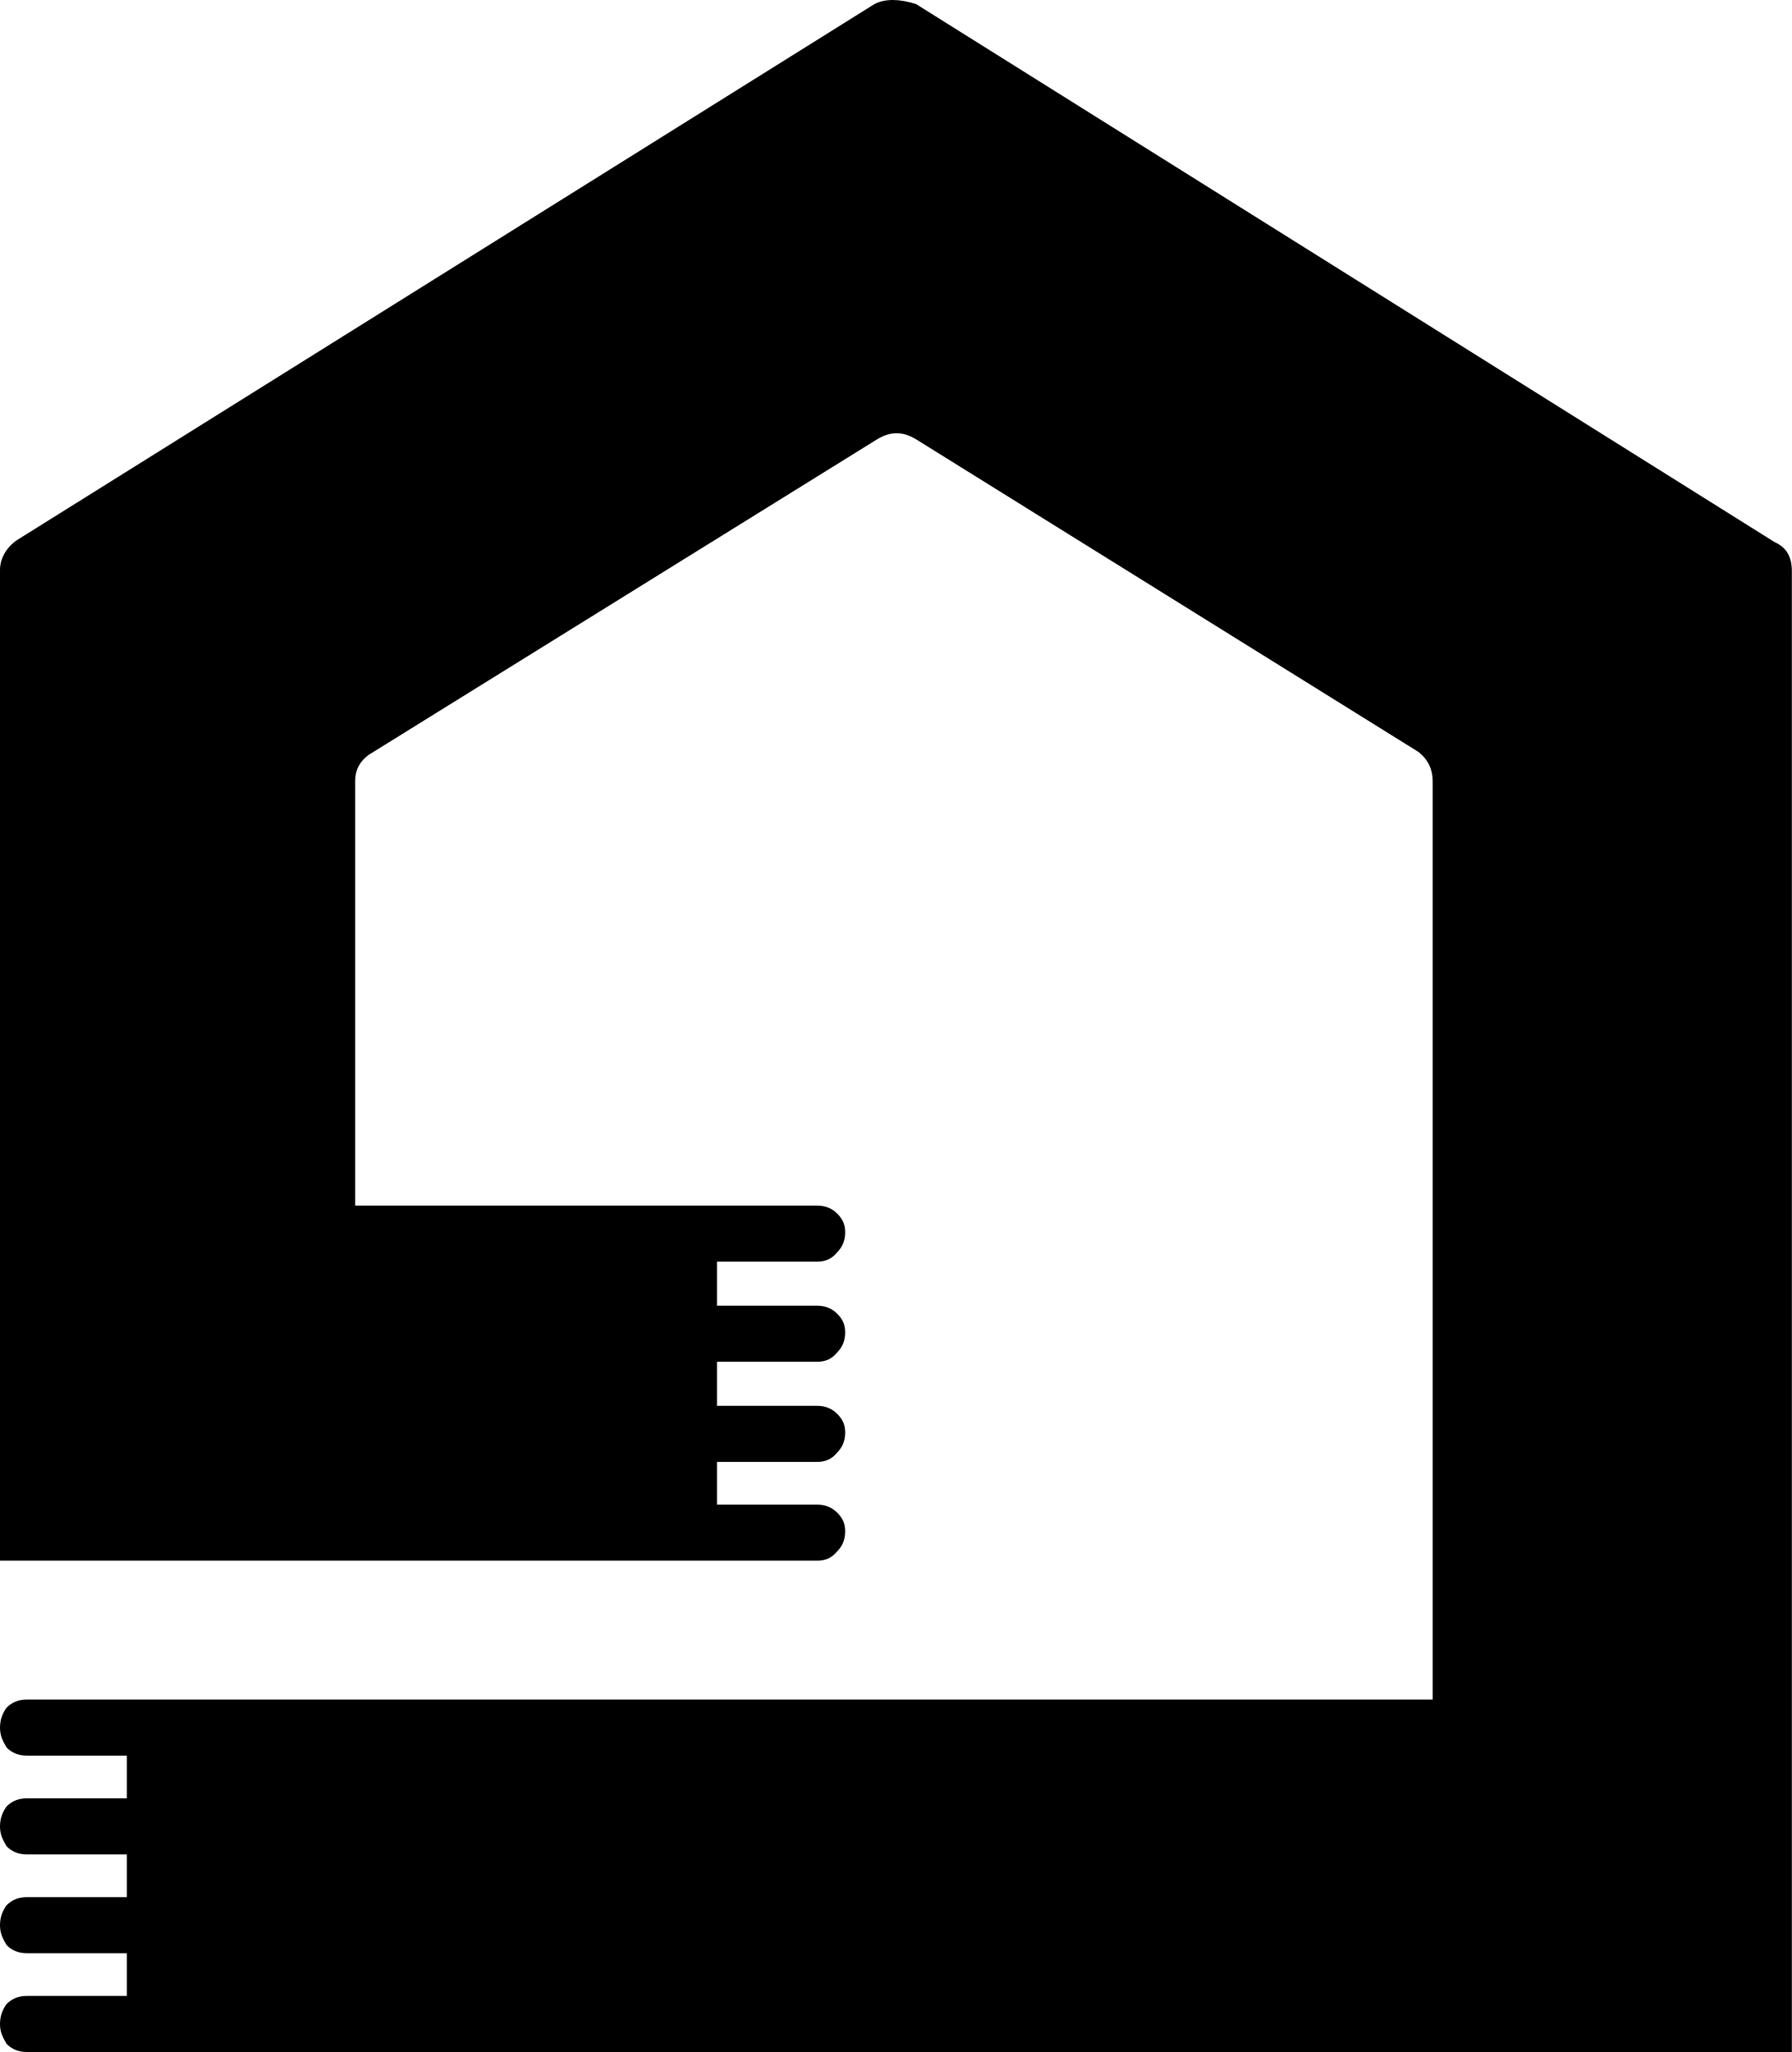
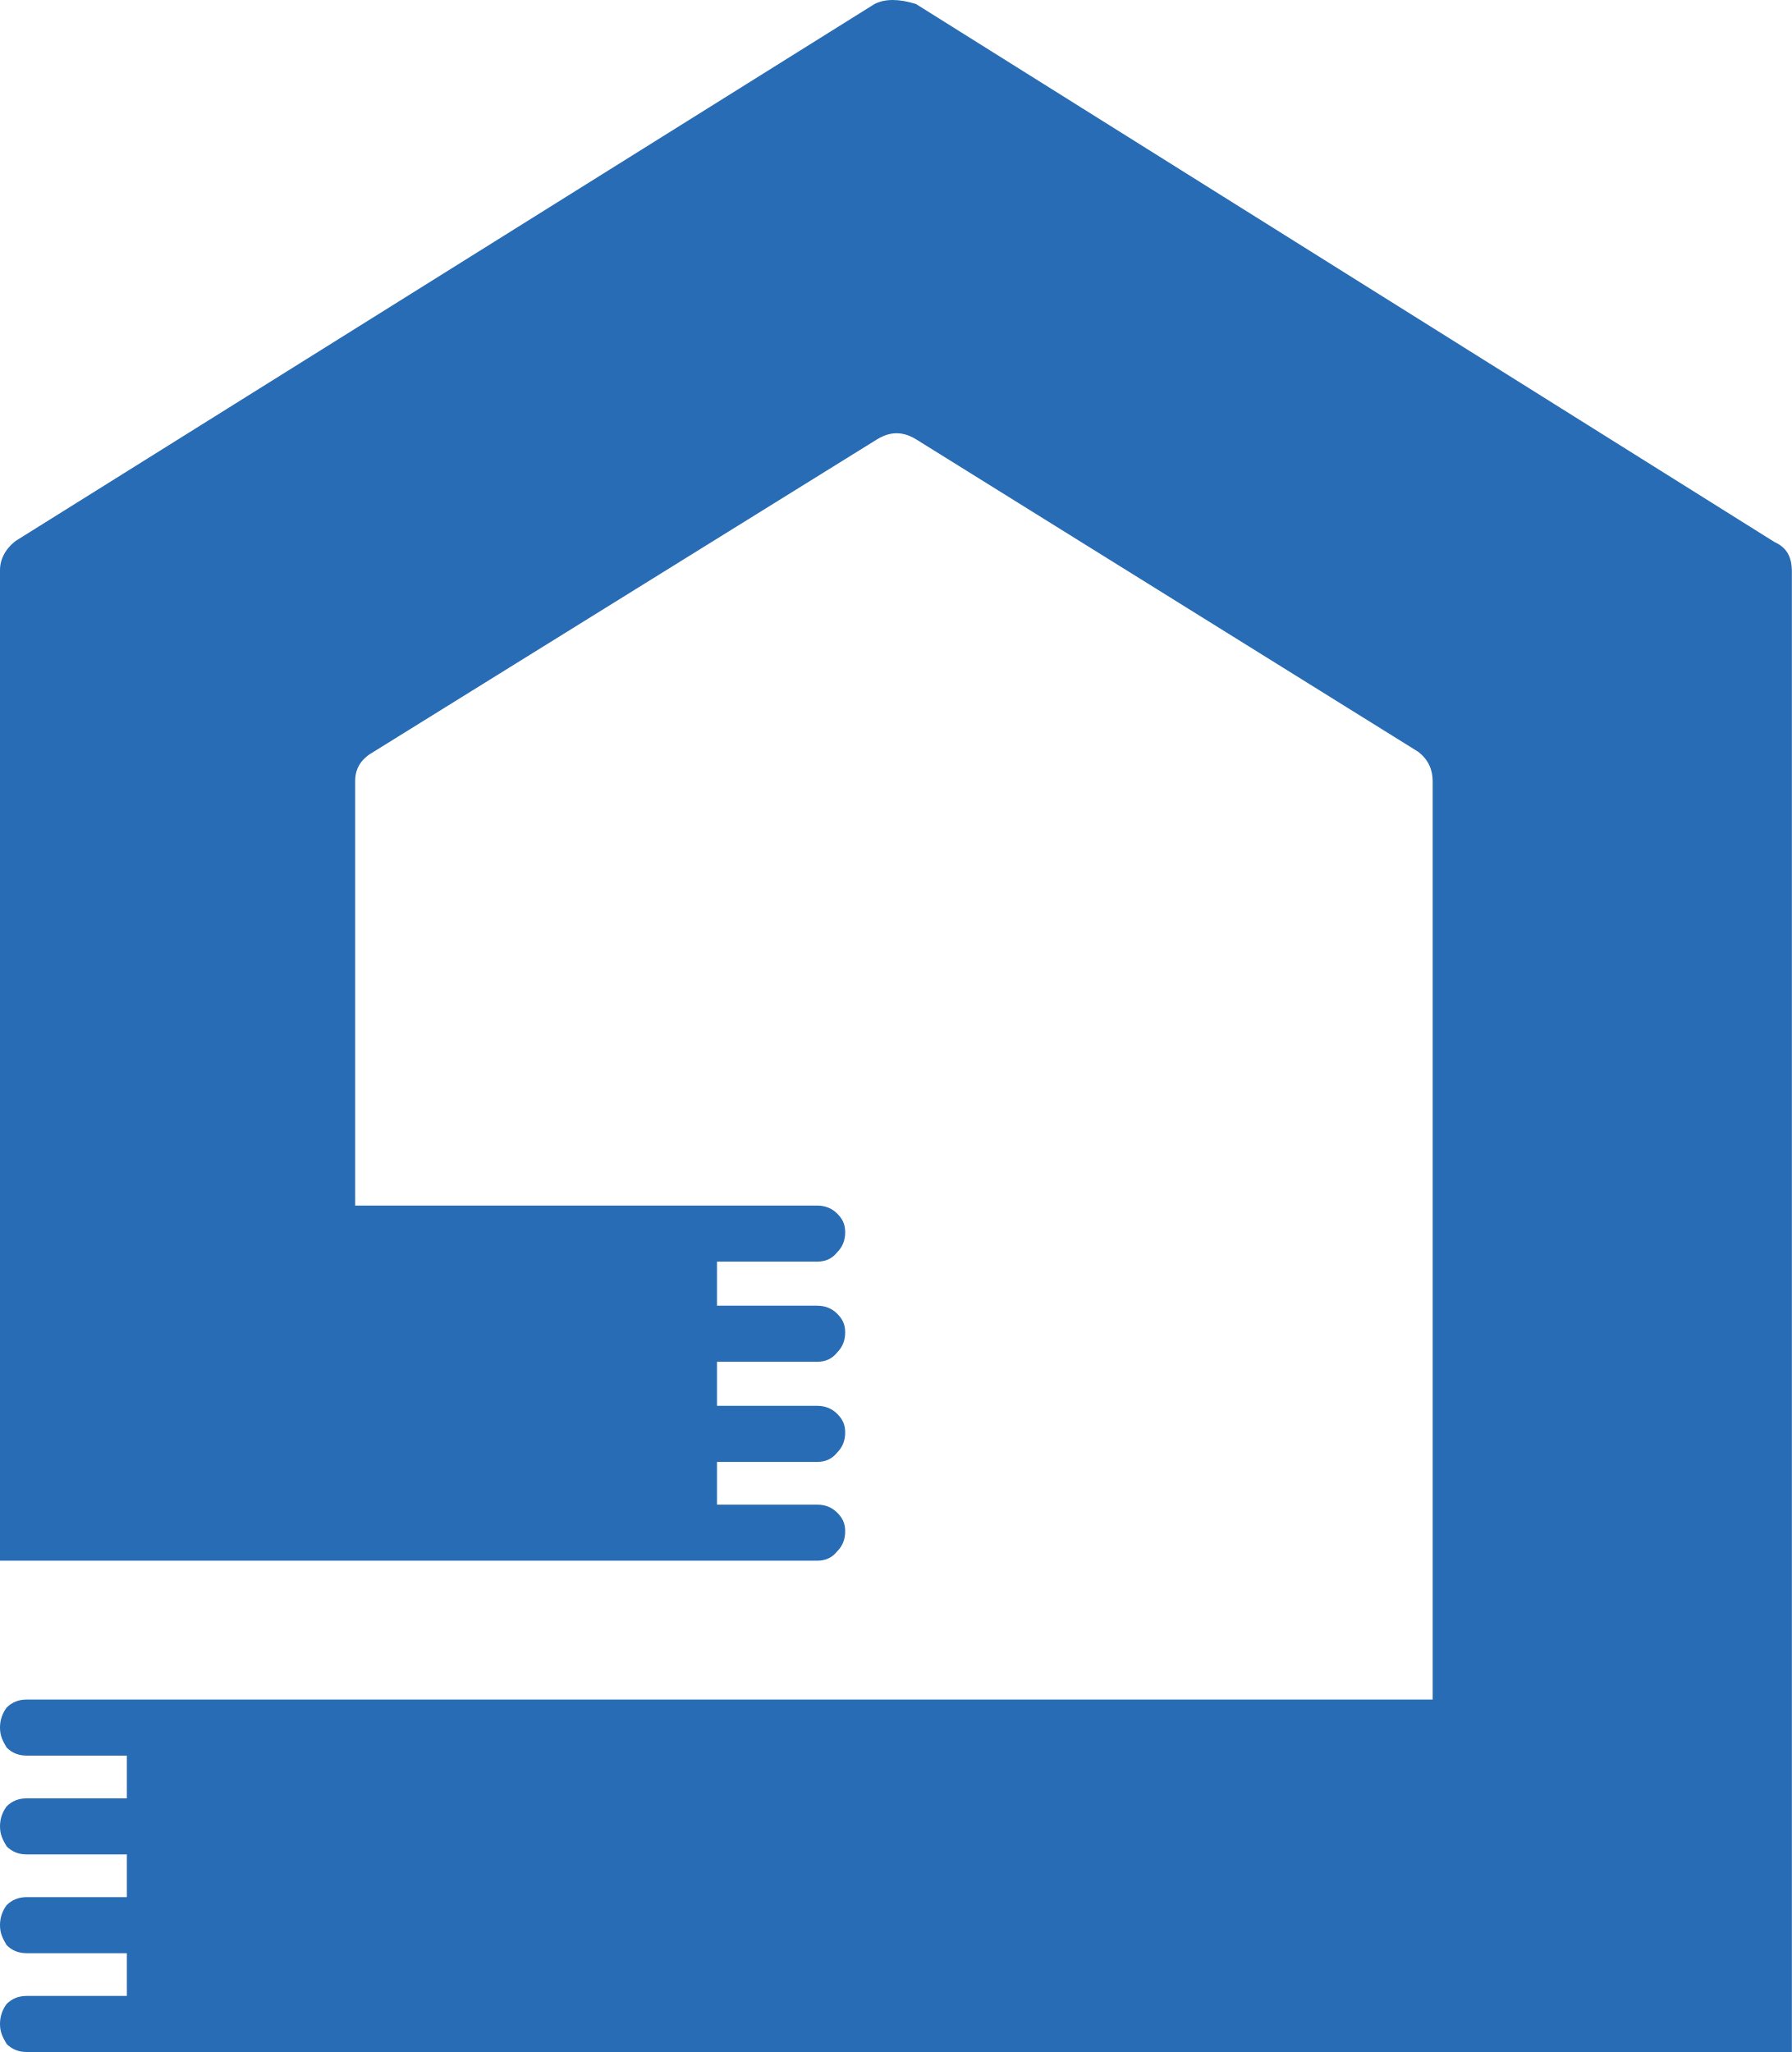
- <svg xmlns="http://www.w3.org/2000/svg" viewBox="0 0 134.2 153.7" version="1.1" id="svg60" width="134.2" height="153.7">
-   <defs id="defs64" />
-   <path d="m 68.6,0.3 c -1.3,-0.4 -2.3,-0.4 -3.1,0 L 1.2,40.5 C 0.4,41.1 0,41.9 0,42.7 v 74.2 h 61.2 c 0.6,0 1.1,-0.2 1.5,-0.7 0.4,-0.4 0.6,-0.9 0.6,-1.5 0,-0.6 -0.2,-1 -0.6,-1.4 -0.4,-0.4 -0.9,-0.6 -1.5,-0.6 h -7.5 v -3.2 h 7.5 c 0.6,0 1.1,-0.2 1.5,-0.7 0.4,-0.4 0.6,-0.9 0.6,-1.5 0,-0.6 -0.2,-1 -0.6,-1.4 -0.4,-0.4 -0.9,-0.6 -1.5,-0.6 H 53.7 V 102 h 7.5 c 0.6,0 1.1,-0.2 1.5,-0.7 0.4,-0.4 0.6,-0.9 0.6,-1.5 0,-0.6 -0.2,-1 -0.6,-1.4 -0.4,-0.4 -0.9,-0.6 -1.5,-0.6 h -7.5 v -3.3 h 7.5 c 0.6,0 1.1,-0.2 1.5,-0.7 0.4,-0.4 0.6,-0.9 0.6,-1.5 0,-0.6 -0.2,-1 -0.6,-1.4 -0.4,-0.4 -0.9,-0.6 -1.5,-0.6 H 26.6 V 58.5 c 0,-1 0.5,-1.7 1.4,-2.2 L 65.7,32.9 c 1,-0.6 1.9,-0.6 2.9,0 l 37.6,23.4 c 0.8,0.6 1.1,1.4 1.1,2.2 v 68.8 H 2 c -0.6,0 -1.1,0.2 -1.5,0.6 -0.3,0.4 -0.5,0.9 -0.5,1.5 0,0.6 0.2,1 0.5,1.5 0.4,0.4 0.9,0.6 1.5,0.6 h 7.5 v 3.2 H 2 c -0.6,0 -1.1,0.2 -1.5,0.6 -0.3,0.4 -0.5,0.9 -0.5,1.5 0,0.6 0.2,1 0.5,1.5 0.4,0.4 0.9,0.6 1.5,0.6 h 7.5 v 3.2 H 2 c -0.6,0 -1.1,0.2 -1.5,0.6 -0.3,0.4 -0.5,0.9 -0.5,1.5 0,0.6 0.2,1 0.5,1.5 0.4,0.4 0.9,0.6 1.5,0.6 h 7.5 v 3.2 H 2 c -0.6,0 -1.1,0.2 -1.5,0.6 -0.3,0.4 -0.5,0.9 -0.5,1.5 0,0.6 0.2,1 0.5,1.5 0.4,0.4 0.9,0.6 1.5,0.6 H 134.2 V 42.8 c 0,-1.1 -0.4,-1.8 -1.3,-2.2 z" id="path58" />
+ <svg xmlns="http://www.w3.org/2000/svg" width="134.2" height="153.7">
+   <path fill="#286CB5" d="M68.6.3c-1.3-.4-2.3-.4-3.1 0L1.2 40.5c-.8.6-1.2 1.4-1.2 2.2v74.2h61.2c.6 0 1.1-.2 1.5-.7.4-.4.6-.9.6-1.5s-.2-1-.6-1.4c-.4-.4-.9-.6-1.5-.6h-7.5v-3.2h7.5c.6 0 1.1-.2 1.5-.7.4-.4.6-.9.6-1.5s-.2-1-.6-1.4c-.4-.4-.9-.6-1.5-.6h-7.5V102h7.5c.6 0 1.1-.2 1.5-.7.4-.4.6-.9.6-1.5s-.2-1-.6-1.4c-.4-.4-.9-.6-1.5-.6h-7.5v-3.3h7.5c.6 0 1.1-.2 1.5-.7.4-.4.6-.9.6-1.5s-.2-1-.6-1.4c-.4-.4-.9-.6-1.5-.6H26.6V58.5c0-1 .5-1.7 1.4-2.2l37.7-23.4c1-.6 1.9-.6 2.9 0l37.6 23.4c.8.6 1.1 1.4 1.1 2.2v68.8H2c-.6 0-1.1.2-1.5.6-.3.4-.5.9-.5 1.5s.2 1 .5 1.5c.4.4.9.6 1.5.6h7.5v3.2H2c-.6 0-1.1.2-1.5.6-.3.4-.5.9-.5 1.5s.2 1 .5 1.5c.4.4.9.6 1.5.6h7.5v3.2H2c-.6 0-1.1.2-1.5.6-.3.4-.5.9-.5 1.5s.2 1 .5 1.5c.4.4.9.6 1.5.6h7.5v3.2H2c-.6 0-1.1.2-1.5.6-.3.4-.5.9-.5 1.5s.2 1 .5 1.5c.4.4.9.6 1.5.6h132.2V42.8c0-1.1-.4-1.8-1.3-2.2z" />
</svg>
